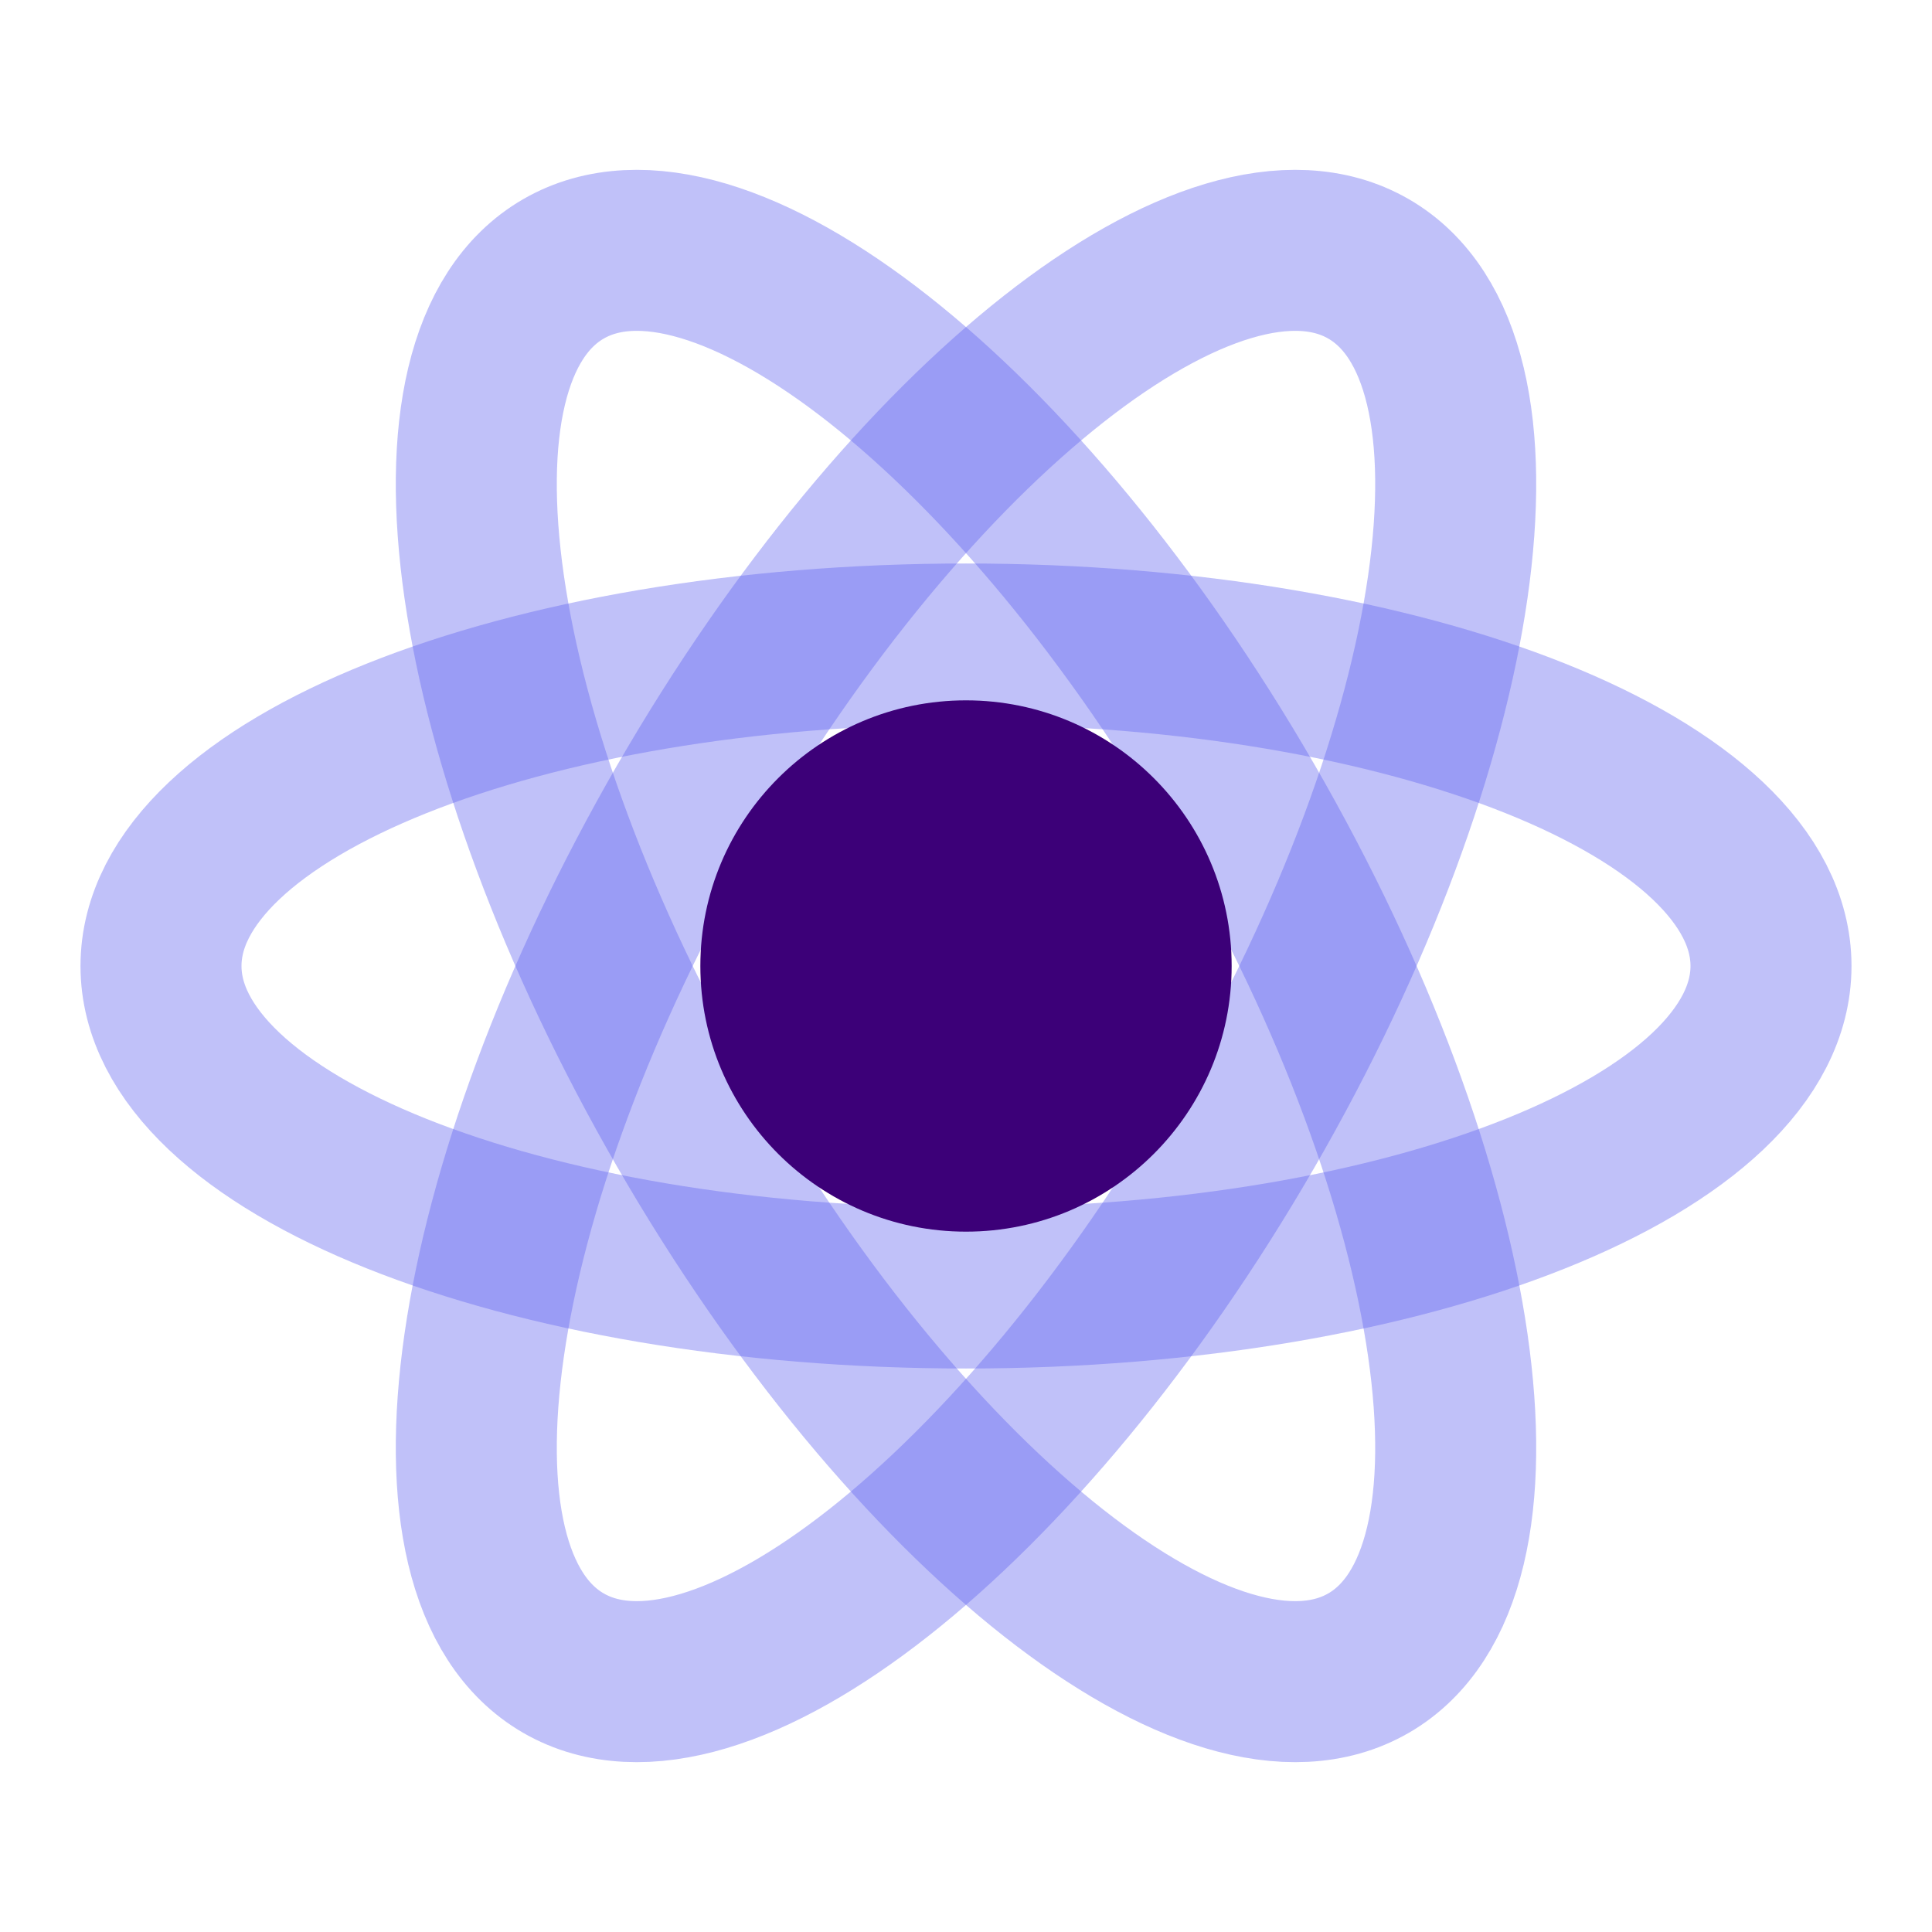
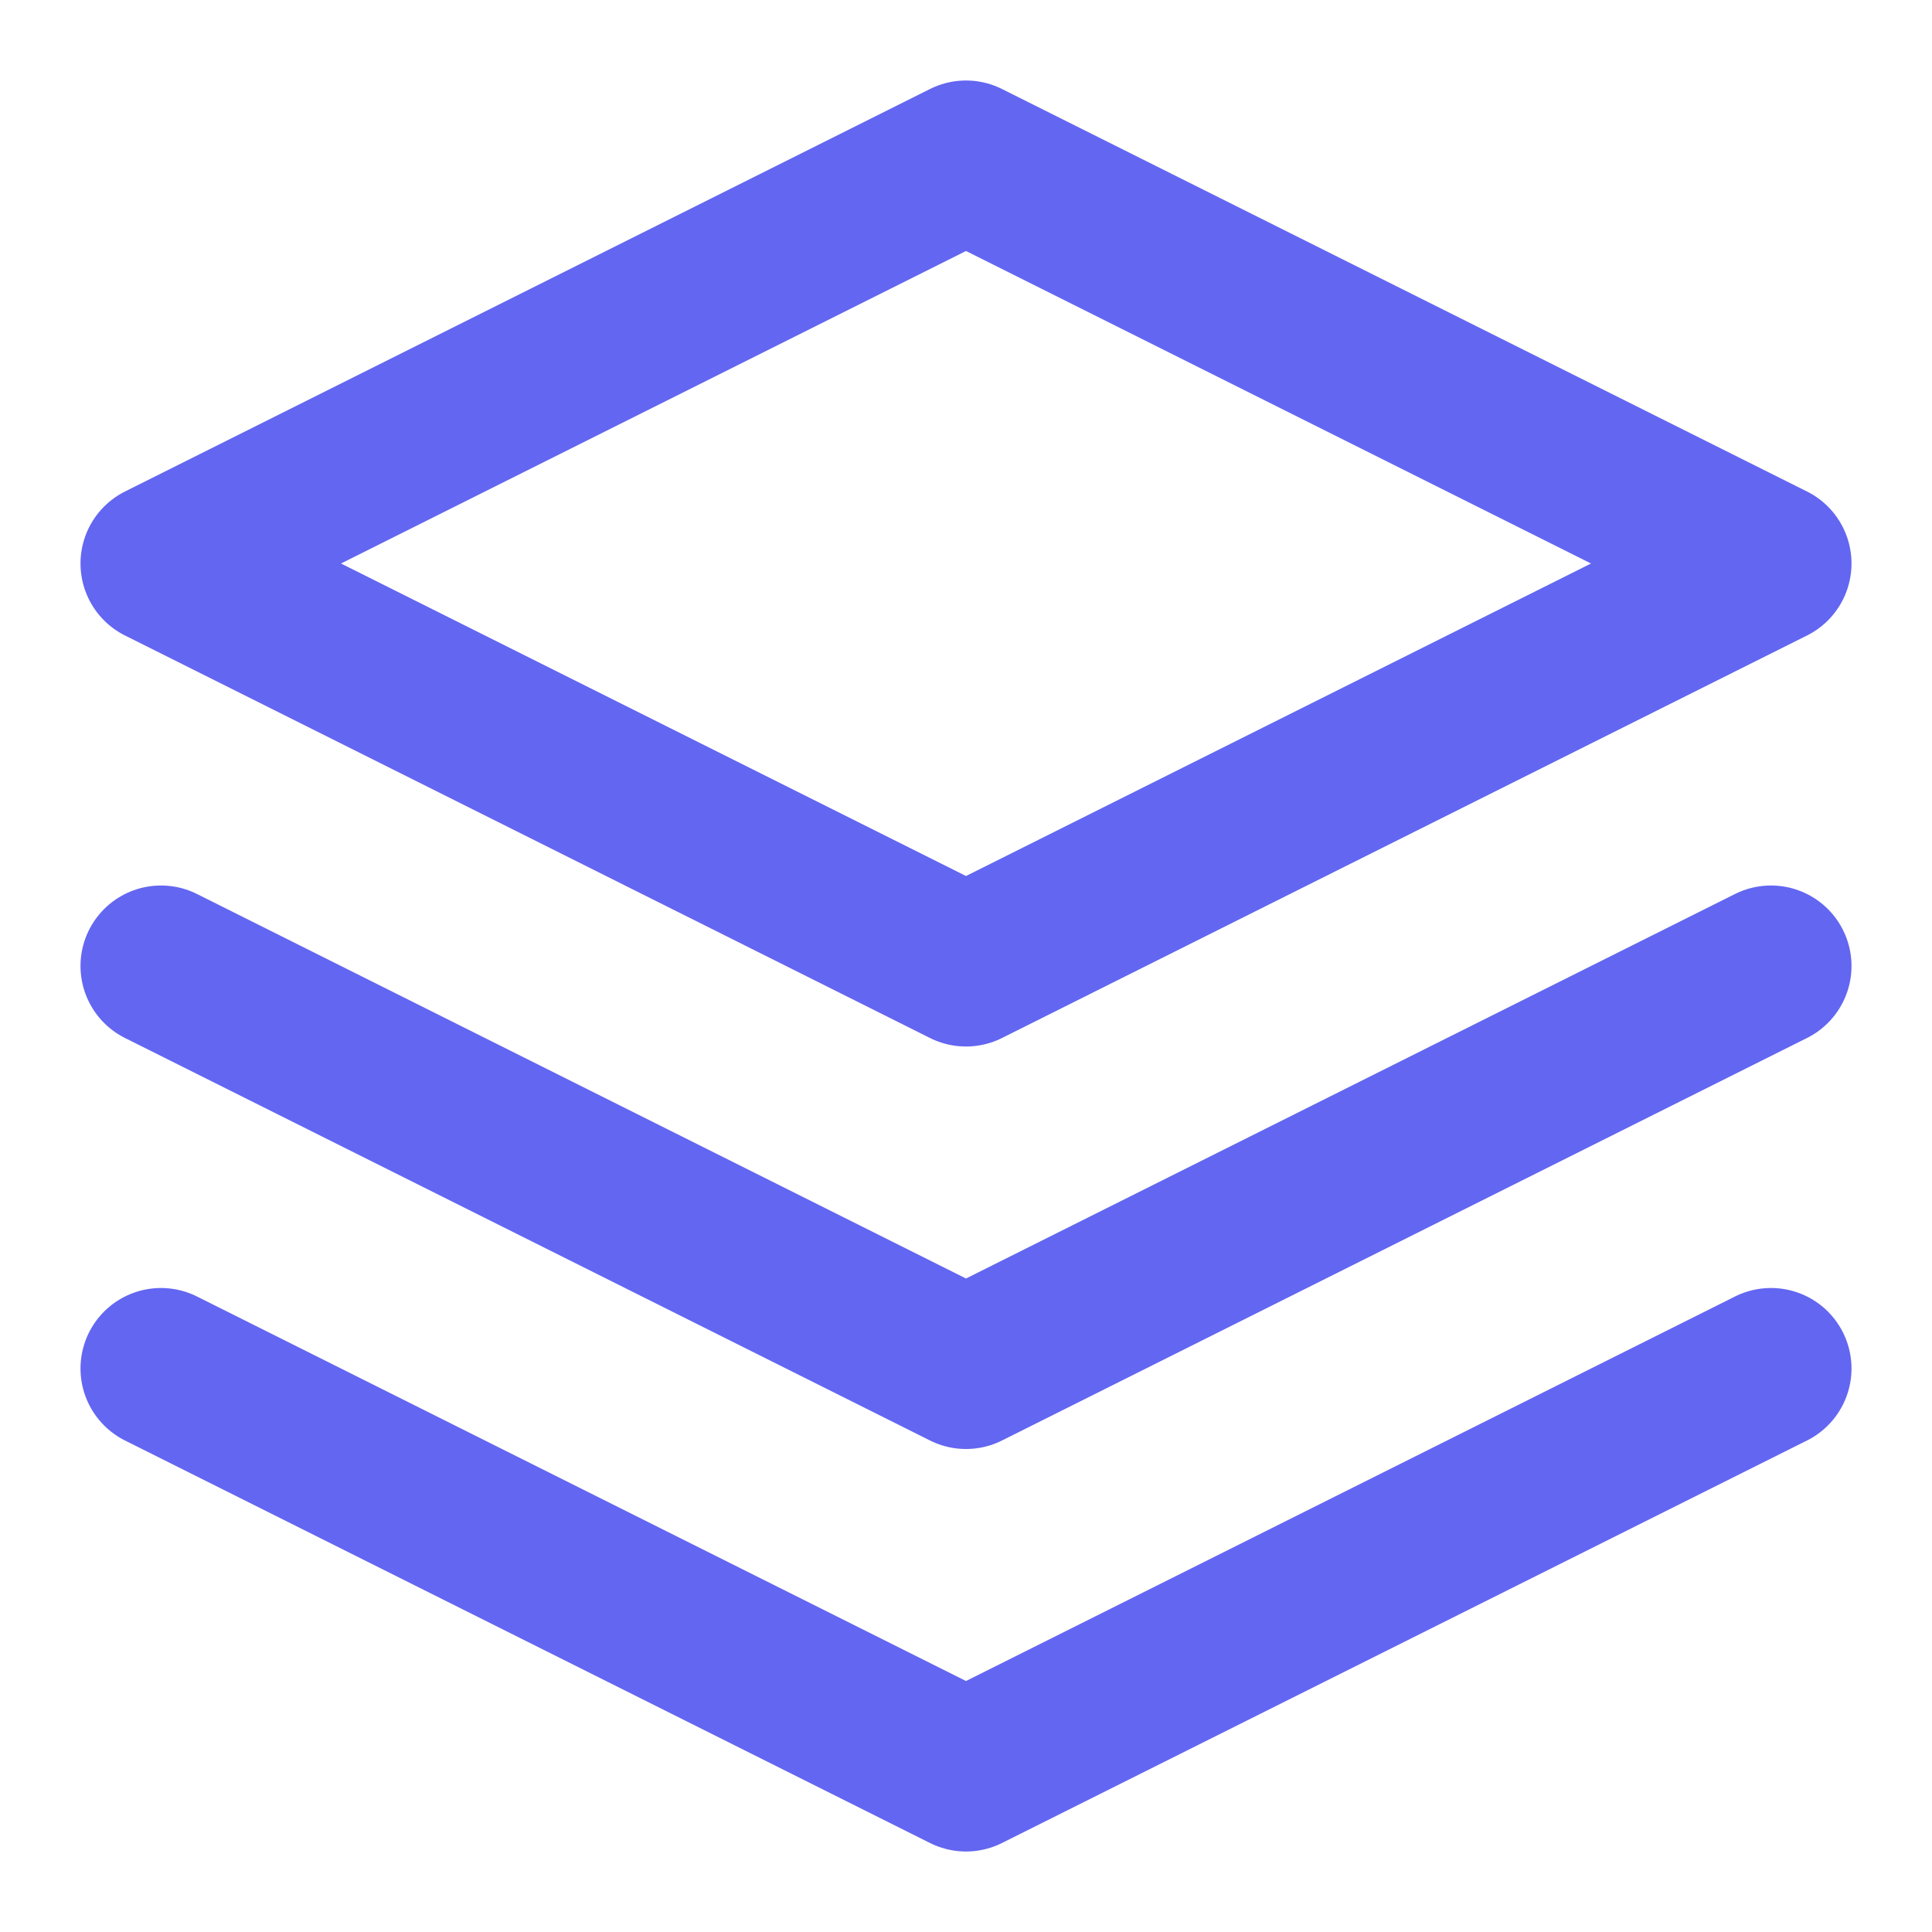
<svg xmlns="http://www.w3.org/2000/svg" width="512" height="512" viewBox="0 0 24 24" fill="none">
-   <g stroke="#6366f1" stroke-width="2" stroke-linecap="round" stroke-linejoin="round">
-     <ellipse cx="12" cy="12" rx="10" ry="4" transform="rotate(0 12 12)" stroke-opacity="0.4" />
-     <ellipse cx="12" cy="12" rx="10" ry="4" transform="rotate(60 12 12)" stroke-opacity="0.4" />
-     <ellipse cx="12" cy="12" rx="10" ry="4" transform="rotate(120 12 12)" stroke-opacity="0.4" />
-   </g>
-   <circle cx="12" cy="12" r="3.3" fill="rgb(60, 0, 120)" />
+   <path d="M12 2L2 7l10 5 10-5-10-5zM2 17l10 5 10-5M2 12l10 5 10-5" stroke="#6366f1" stroke-width="2" stroke-linecap="round" stroke-linejoin="round" />
</svg>
